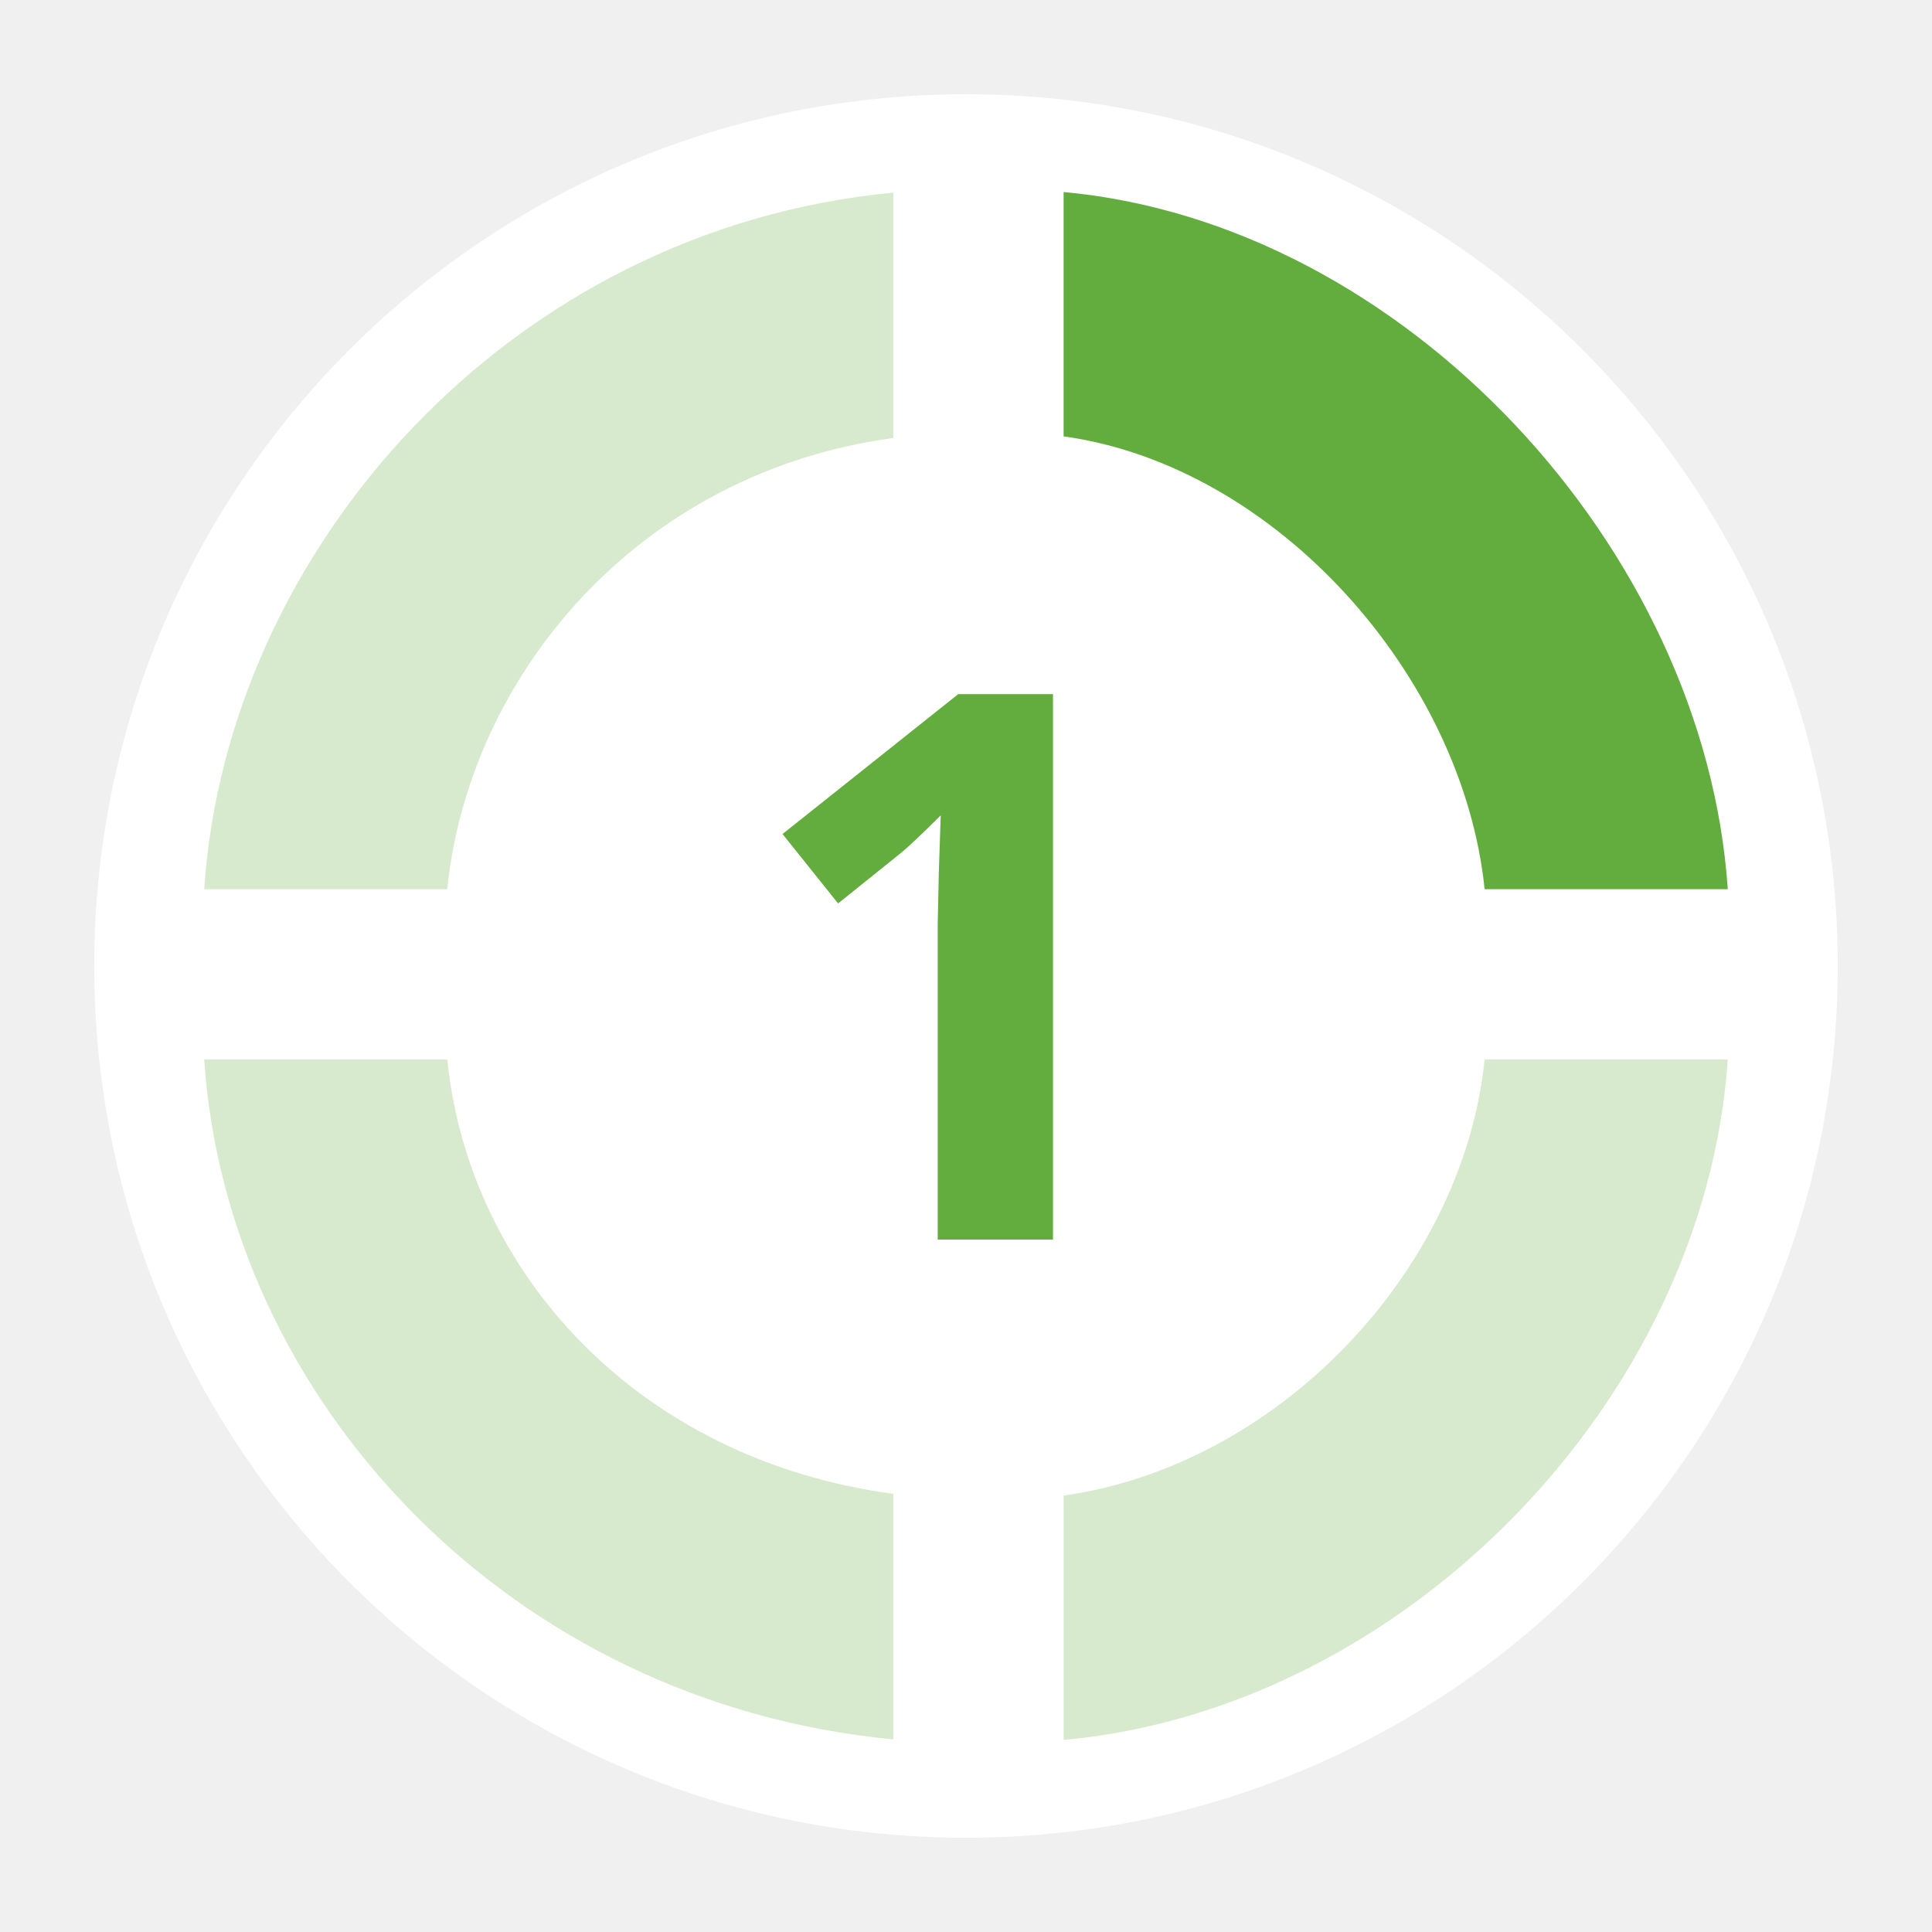
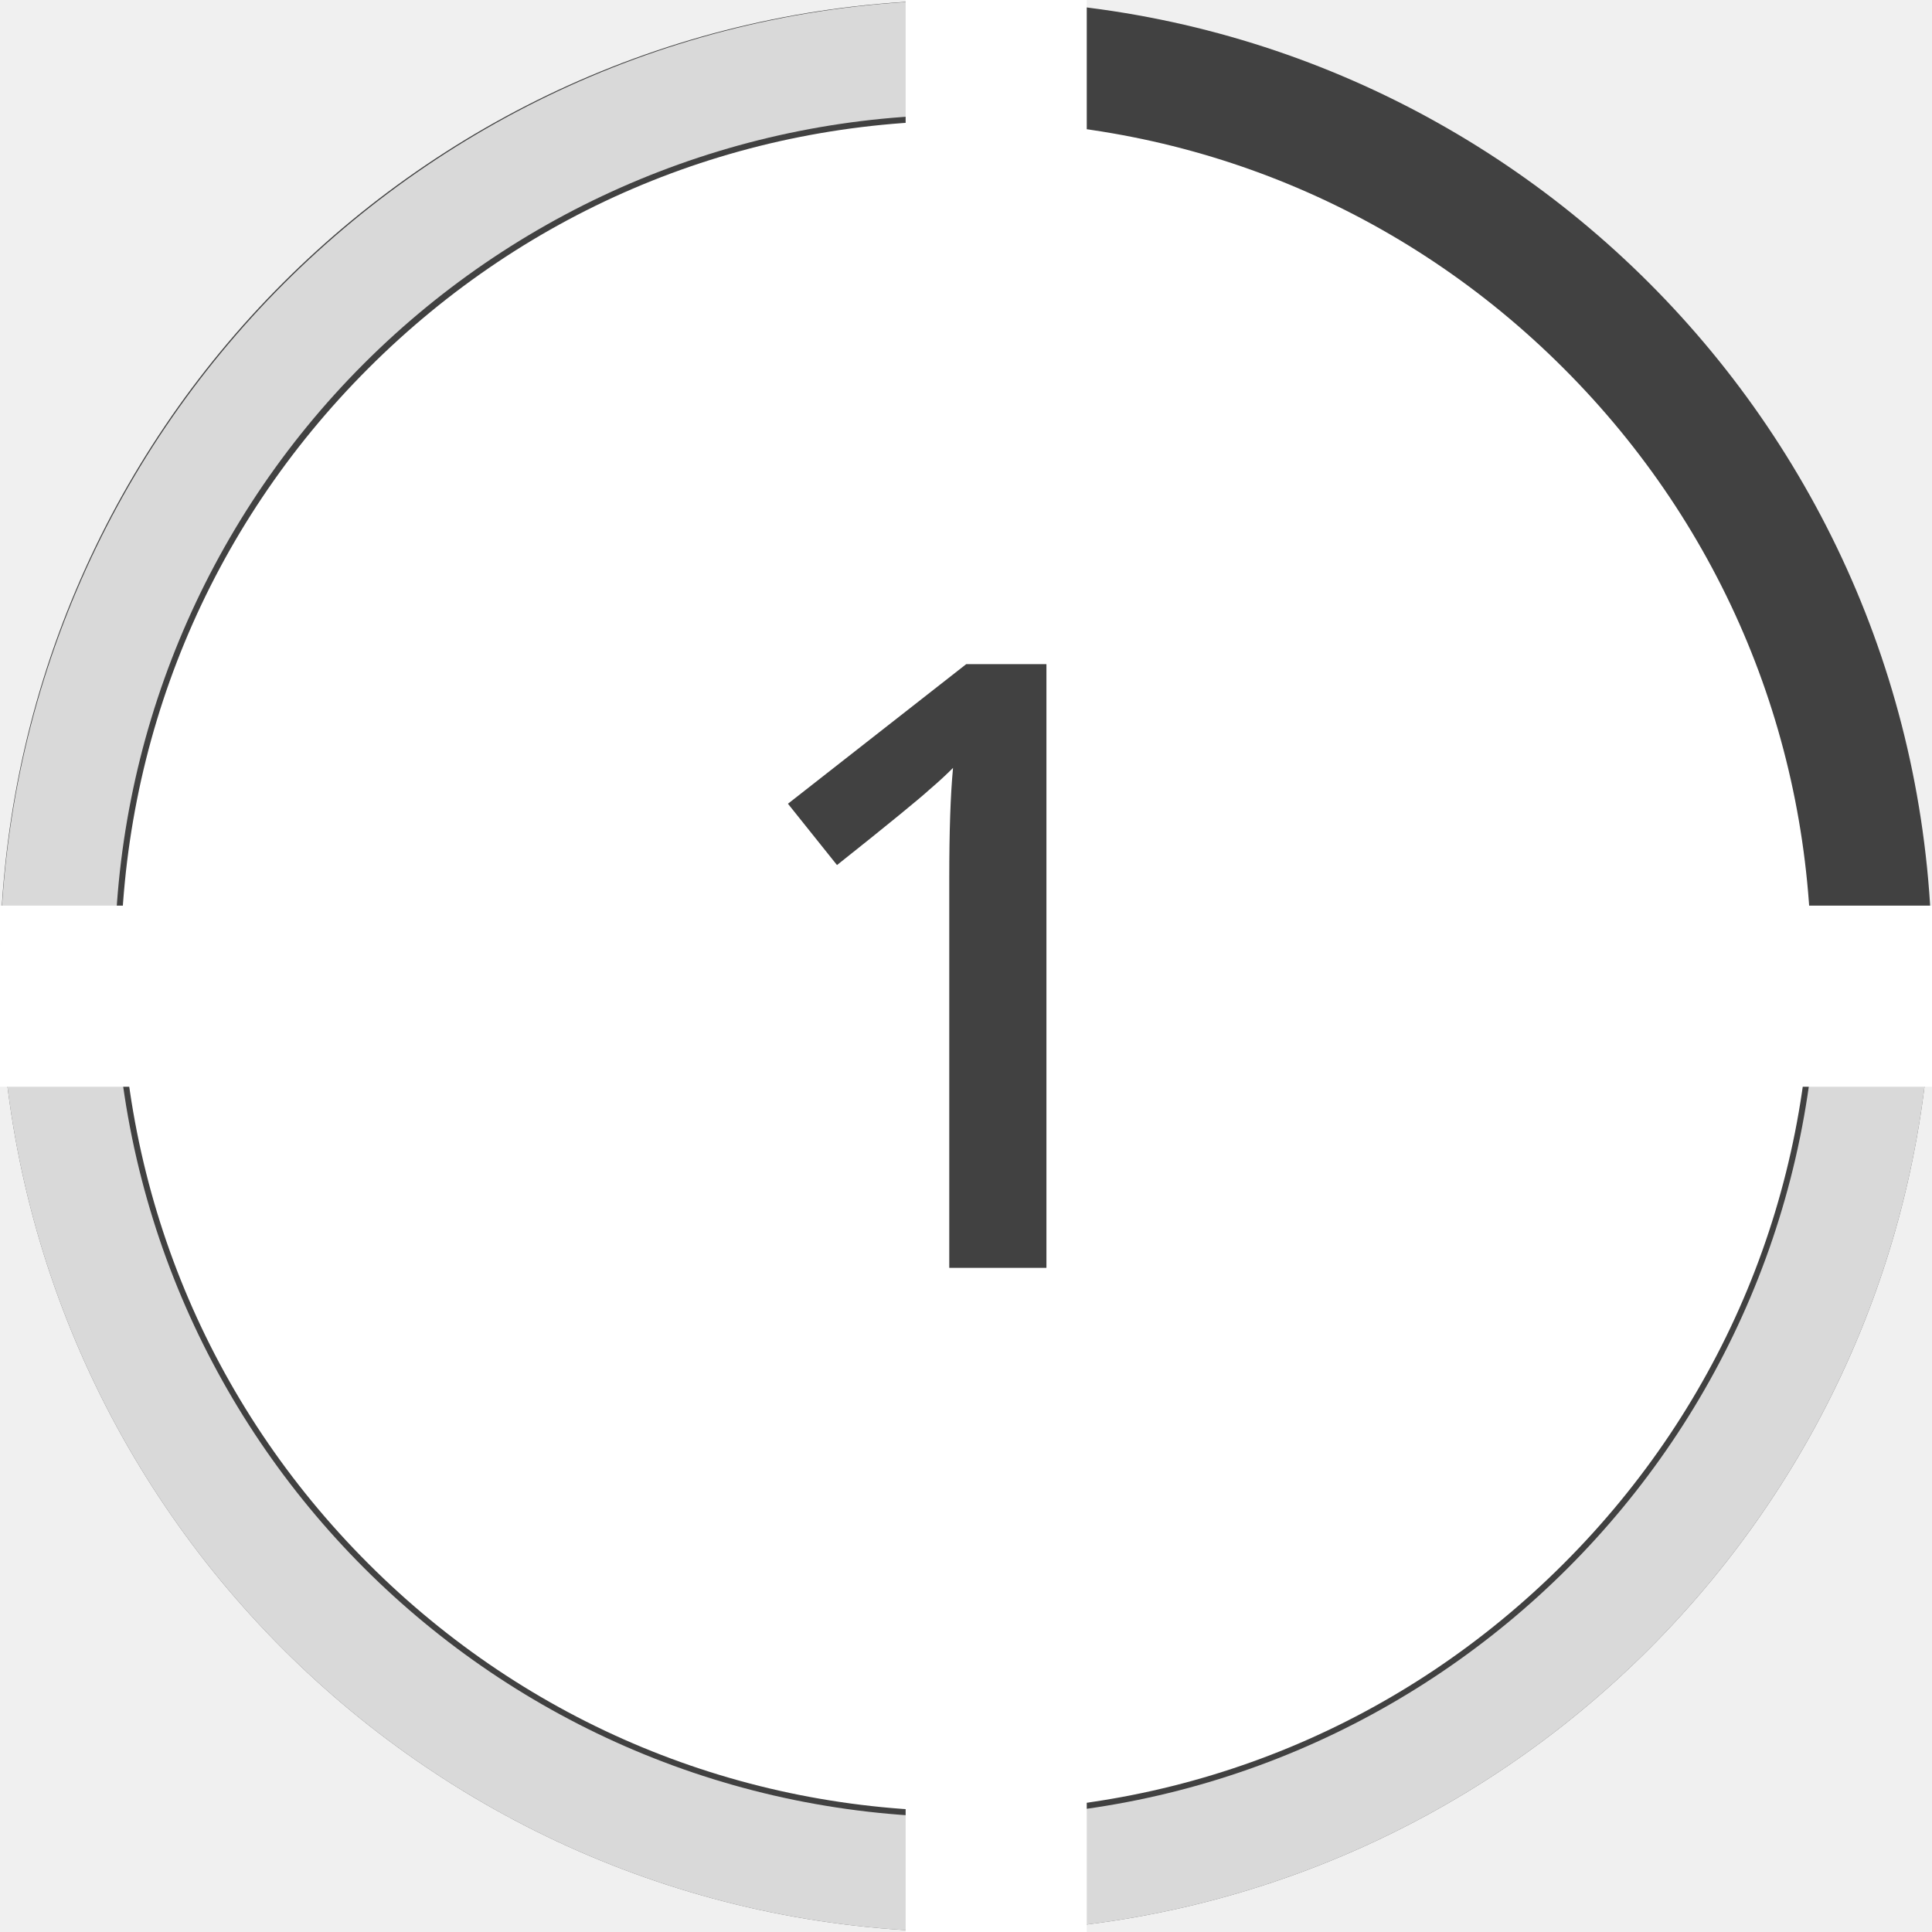
- <svg xmlns="http://www.w3.org/2000/svg" version="1.1" id="Layer_1" x="0px" y="0px" width="50px" height="50px" viewBox="0 0 50 50" enable-background="new 0 0 50 50" xml:space="preserve">
-   <g display="none">
-     <g display="inline">
-       <g>
-         <circle fill="#FFFFFF" cx="25" cy="25" r="22.56" />
-         <path fill="#FFFFFF" d="M25,25" />
-       </g>
+ <svg xmlns="http://www.w3.org/2000/svg" viewBox="0 0 32 32">
+   <defs>
+     <style>
+       .cls-1, .cls-3, .cls-5 {
+         fill: #fff;
+       }
+ 
+       .cls-2, .cls-7 {
+         fill: #414141;
+       }
+ 
+       .cls-2 {
+         font-size: 14px;
+         font-family: OpenSans-Semibold, Open Sans;
+         font-weight: 600;
+       }
+ 
+       .cls-4 {
+         fill: rgba(255,255,255,0.8);
+       }
+ 
+       .cls-5 {
+         opacity: 0.8;
+       }
+ 
+       .cls-6, .cls-7 {
+         stroke: none;
+       }
+     </style>
+   </defs>
+   <g id="Group_2498" data-name="Group 2498" transform="translate(2285.5 2012)">
+     <g id="Path_795" data-name="Path 795" class="cls-1" transform="translate(-2253.5 -1980) rotate(180)">
+       <path class="cls-6" d="M 16 31 C 11.993 31 8.227 29.44 5.393 26.607 C 2.56 23.773 1 20.007 1 16 C 1 11.993 2.56 8.227 5.393 5.393 C 8.227 2.56 11.993 1 16 1 C 20.007 1 23.773 2.56 26.607 5.393 C 29.44 8.227 31 11.993 31 16 C 31 20.007 29.44 23.773 26.607 26.607 C 23.773 29.44 20.007 31 16 31 Z" />
+       <path class="cls-7" d="M 16 2 C 12.26 2 8.745 3.456 6.101 6.101 C 3.456 8.745 2 12.26 2 16 C 2 19.74 3.456 23.255 6.101 25.899 C 8.745 28.544 12.26 30 16 30 C 19.74 30 23.255 28.544 25.899 25.899 C 28.544 23.255 30 19.74 30 16 C 30 12.26 28.544 8.745 25.899 6.101 C 23.255 3.456 19.74 2 16 2 M 16 0 C 24.837 0 32 7.163 32 16 C 32 24.837 24.837 32 16 32 C 7.163 32 0 24.837 0 16 C 0 7.163 7.163 0 16 0 Z" />
    </g>
-     <g display="inline">
-       <g>
-         <path fill="#63AC3E" d="M29.627,21.277c0,0.852-0.262,1.576-0.785,2.174c-0.522,0.595-1.261,1.006-2.207,1.229v0.056     c1.119,0.137,1.965,0.472,2.537,1c0.576,0.533,0.863,1.248,0.863,2.15c0,1.313-0.482,2.332-1.447,3.061     c-0.969,0.732-2.349,1.098-4.141,1.098c-1.503,0-2.835-0.246-3.996-0.736v-2.451c0.537,0.268,1.127,0.484,1.771,0.652     c0.645,0.166,1.28,0.252,1.912,0.252c0.968,0,1.683-0.162,2.144-0.484c0.459-0.322,0.689-0.844,0.689-1.559     c0-0.639-0.266-1.094-0.795-1.361c-0.531-0.268-1.378-0.4-2.54-0.4h-1.051v-2.208h1.07c1.073,0,1.858-0.141,2.354-0.416     c0.495-0.276,0.742-0.751,0.742-1.422c0-1.031-0.656-1.546-1.971-1.546c-0.454,0-0.916,0.075-1.387,0.223     c-0.471,0.15-0.994,0.409-1.569,0.774l-1.354-1.987c1.263-0.895,2.771-1.341,4.52-1.341c1.433,0,2.563,0.286,3.395,0.857     C29.213,19.463,29.627,20.258,29.627,21.277z" />
-       </g>
-       <g>
-         <path fill="#63AC3E" d="M27.523,11.768c5.404,0.74,10.09,5.994,10.643,11.313h6.172C43.756,14.57,36.17,6.441,27.523,5.662     V11.768L27.523,11.768z" />
-       </g>
-       <g>
-         <path fill="#D8EACE" d="M23.199,11.809V5.676C13.471,6.585,6.24,14.57,5.663,23.081h6.172     C12.38,17.761,16.714,12.669,23.199,11.809z" />
-       </g>
-       <g>
-         <path fill="#63AC3E" d="M27.523,38.23c5.404-0.738,10.09-5.576,10.643-10.895h6.172c-0.582,8.512-8.168,16.221-16.814,17V38.23     L27.523,38.23z" />
-       </g>
-       <g>
-         <path fill="#63AC3E" d="M23.199,38.189v6.133C13.471,43.414,6.24,35.848,5.663,27.336h6.172     C12.38,32.654,16.714,37.33,23.199,38.189z" />
-       </g>
-     </g>
-   </g>
-   <g>
-     <g>
-       <g>
-         <g>
-           <circle fill="#FFFFFF" cx="25" cy="25" r="22.561" />
+     <g id="Group_2375" data-name="Group 2375" transform="translate(-3406.9 -2116.7)">
+       <text id="_1" data-name="1" class="cls-2" transform="translate(1121.4 110.7)">
+         <tspan x="12.004" y="15">1</tspan>
+       </text>
+       <g id="Group_2370" data-name="Group 2370">
+         <g id="Group_2377" data-name="Group 2377">
+           <rect id="Rectangle_1416" data-name="Rectangle 1416" class="cls-3" width="3" height="3" transform="translate(1136.4 104.7)" />
+           <rect id="Rectangle_1420" data-name="Rectangle 1420" class="cls-3" width="3" height="3" transform="translate(1136.4 133.7)" />
        </g>
-       </g>
-       <g>
-         <g>
-           <path fill="#63AC3E" d="M27.251,32.08h-2.983v-8.168l0.029-1.343l0.049-1.468c-0.497,0.495-0.842,0.82-1.033,0.976l-1.623,1.304      l-1.438-1.797l4.547-3.62h2.452V32.08z" />
-         </g>
-         <g>
-           <path fill="#63AC3E" d="M27.526,11.293c5.511,0.766,10.331,6.209,10.896,11.719h6.293C44.118,14.196,36.342,5.777,27.526,4.97      V11.293z" />
-         </g>
-         <g>
-           <path fill="#D8EACE" d="M23.119,11.336V4.985c-9.918,0.94-17.246,9.211-17.834,18.027h6.291      C12.132,17.502,16.507,12.227,23.119,11.336z" />
-         </g>
-         <g>
-           <path fill="#D8EACE" d="M27.526,38.704c5.511-0.767,10.331-5.774,10.896-11.284h6.293c-0.597,8.815-8.373,16.803-17.188,17.61      V38.704z" />
-         </g>
-         <g>
-           <path fill="#D8EACE" d="M23.119,38.661v6.354c-9.918-0.94-17.246-8.779-17.834-17.595h6.291      C12.132,32.93,16.507,37.772,23.119,38.661z" />
+         <g id="Group_2378" data-name="Group 2378" transform="translate(1258.1 -1016.7) rotate(90)">
+           <rect id="Rectangle_1416-2" data-name="Rectangle 1416" class="cls-3" width="3" height="3" transform="translate(1136.4 104.7)" />
+           <rect id="Rectangle_1420-2" data-name="Rectangle 1420" class="cls-3" width="3" height="3" transform="translate(1136.4 133.7)" />
        </g>
      </g>
    </g>
-   </g>
-   <g display="none">
-     <g display="inline">
-       <g>
-         <g>
-           <circle fill="#FFFFFF" cx="25" cy="25" r="22.561" />
-         </g>
-       </g>
-       <g>
-         <g>
-           <path fill="#3D6481" d="M29.986,32.152h-9.87v-2.076l3.546-3.582c1.047-1.076,1.734-1.82,2.057-2.236      c0.32-0.416,0.553-0.801,0.695-1.154c0.142-0.355,0.213-0.721,0.213-1.102c0-0.564-0.157-0.988-0.471-1.266      c-0.311-0.276-0.729-0.413-1.249-0.413c-0.548,0-1.078,0.125-1.593,0.374c-0.517,0.252-1.053,0.609-1.613,1.072l-1.622-1.919      c0.695-0.594,1.271-1.012,1.729-1.255c0.456-0.246,0.954-0.435,1.495-0.566c0.542-0.131,1.147-0.198,1.817-0.198      c0.879,0,1.658,0.162,2.334,0.484c0.678,0.32,1.201,0.773,1.576,1.352c0.372,0.579,0.559,1.242,0.559,1.986      c0,0.652-0.115,1.261-0.344,1.832c-0.229,0.571-0.582,1.154-1.061,1.752c-0.48,0.599-1.324,1.453-2.535,2.56l-1.817,1.709v0.135      h6.153V32.152z" />
-         </g>
-         <g>
-           <path fill="#3D6481" d="M27.201,11.293c5.51,0.766,10.657,6.209,11.223,11.719h6.291C44.121,14.196,36.018,5.777,27.201,4.97      V11.293z" />
-         </g>
-         <g>
-           <path fill="#D8EACE" d="M23.896,11.336V4.984c-11.02,0.941-18.021,9.212-18.61,18.027h6.293      C12.134,17.502,16.183,12.227,23.896,11.336z" />
-         </g>
-         <g>
-           <path fill="#3D6481" d="M27.201,38.704c5.51-0.767,10.657-5.774,11.223-11.284h6.291c-0.594,8.815-8.697,16.803-17.514,17.61      V38.704z" />
-         </g>
-         <g>
-           <path fill="#D8EACE" d="M23.896,38.661v6.354c-11.02-0.94-18.021-8.779-18.61-17.595h6.293      C12.134,32.93,16.183,37.772,23.896,38.661z" />
-         </g>
-       </g>
-     </g>
-   </g>
-   <g display="none">
-     <g display="inline">
-       <g>
-         <circle fill="#FFFFFF" cx="25" cy="25" r="22.561" />
-       </g>
-       <g>
-         <g>
-           <g>
-             <polygon fill="#3D6481" points="29.87,29.189 28.165,29.189 28.165,32.128 25.235,32.128 25.235,29.189 19.188,29.189        19.188,27.107 25.401,17.958 28.165,17.958 28.165,26.863 29.87,26.863      " />
-             <path fill="#FFFFFF" d="M25.235,26.863v-2.402c0-0.4,0.019-0.983,0.05-1.746c0.031-0.76,0.059-1.205,0.078-1.326h-0.078       c-0.24,0.529-0.527,1.046-0.863,1.551l-2.598,3.923H25.235z" />
-           </g>
-         </g>
-         <g>
-           <path fill="#3D6481" d="M27.369,11.242c5.531,0.769,10.537,6.232,11.104,11.763h6.316c-0.598-8.849-8.57-17.3-17.42-18.11      V11.242z" />
-         </g>
-         <g>
-           <path fill="#3D6481" d="M24.051,11.285V4.91c-11.06,0.944-18.249,9.246-18.84,18.095h6.316      C12.083,17.474,16.31,12.179,24.051,11.285z" />
-         </g>
-         <g>
-           <path fill="#3D6481" d="M27.369,38.756c5.531-0.77,10.537-5.797,11.104-11.327h6.316c-0.598,8.849-8.57,16.866-17.42,17.677      V38.756z" />
-         </g>
-         <g>
-           <path fill="#3D6481" d="M24.051,38.713v6.377c-11.06-0.944-18.249-8.813-18.84-17.661h6.316      C12.083,32.959,16.31,37.82,24.051,38.713z" />
-         </g>
-       </g>
-     </g>
+     <path id="Path_806" data-name="Path 806" class="cls-4" d="M0,16A16.047,16.047,0,0,1,16,0V1.9A14.084,14.084,0,0,0,1.9,16Z" transform="translate(-2285.5 -2012)" />
+     <path id="Path_926" data-name="Path 926" class="cls-5" d="M16,32A16,16,0,0,1,16,0V1.9a14.1,14.1,0,0,0,0,28.2Z" transform="translate(-2285.5 -1980) rotate(-90)" />
  </g>
</svg>
